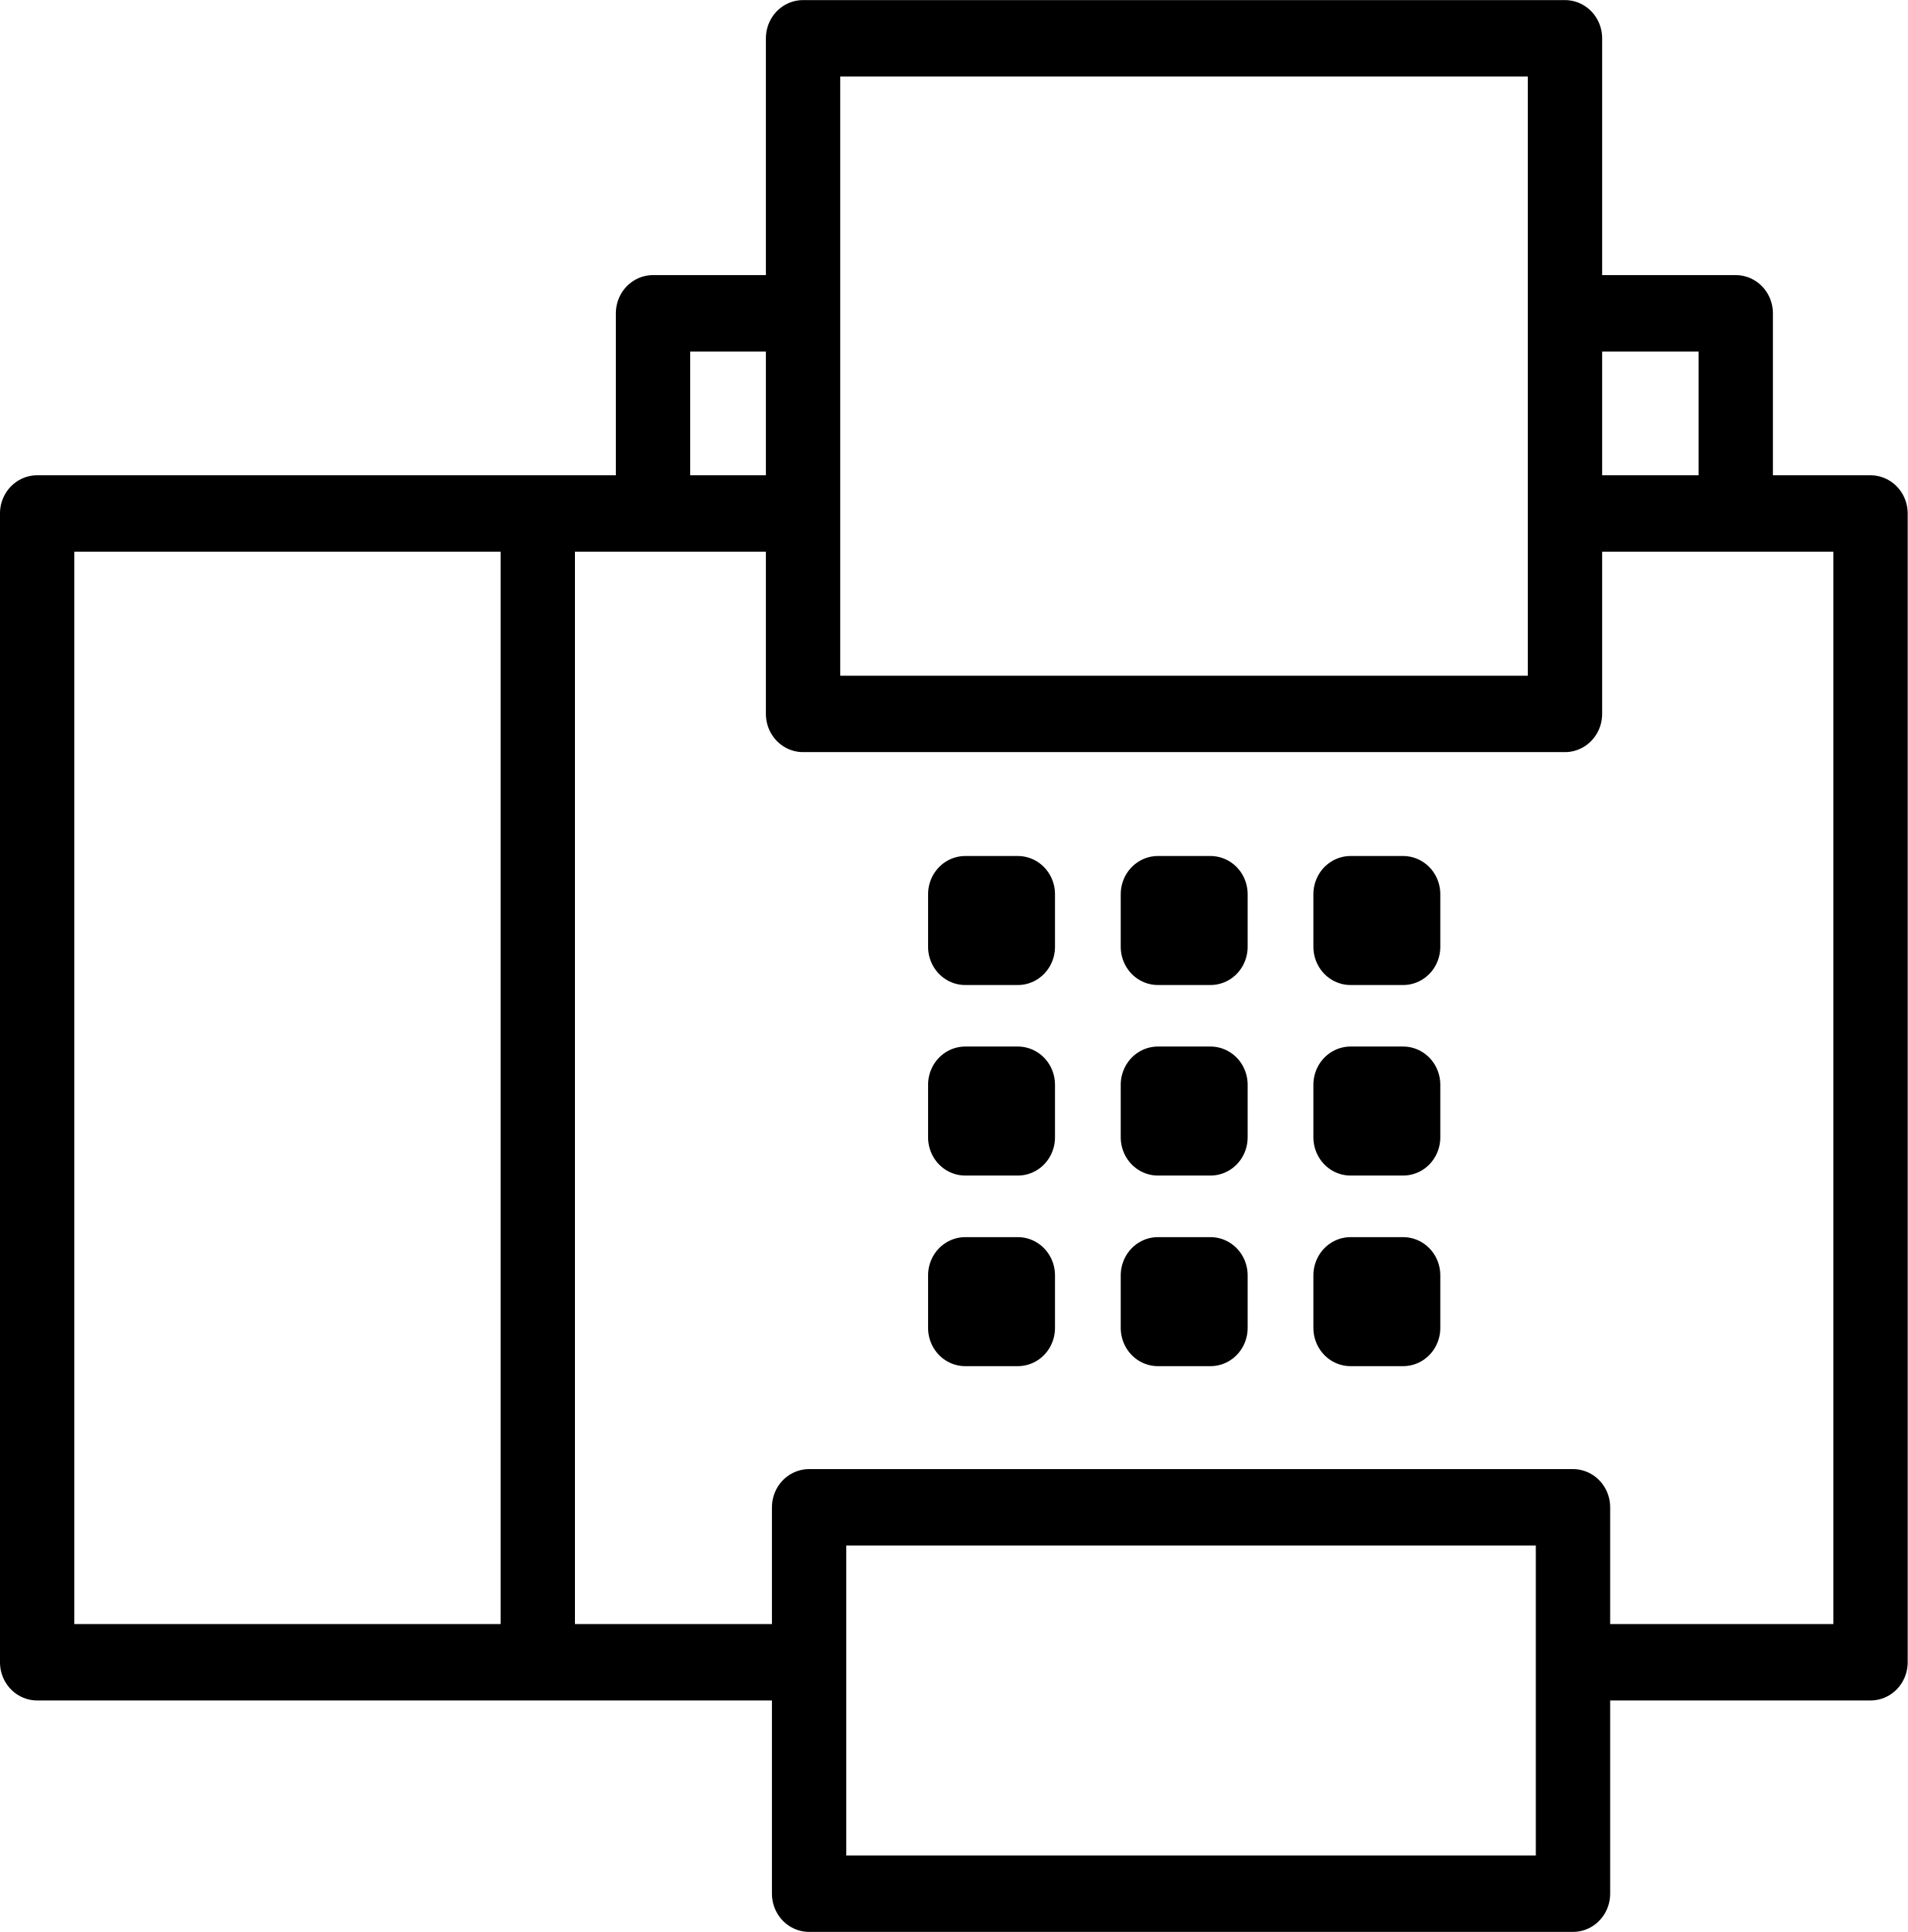
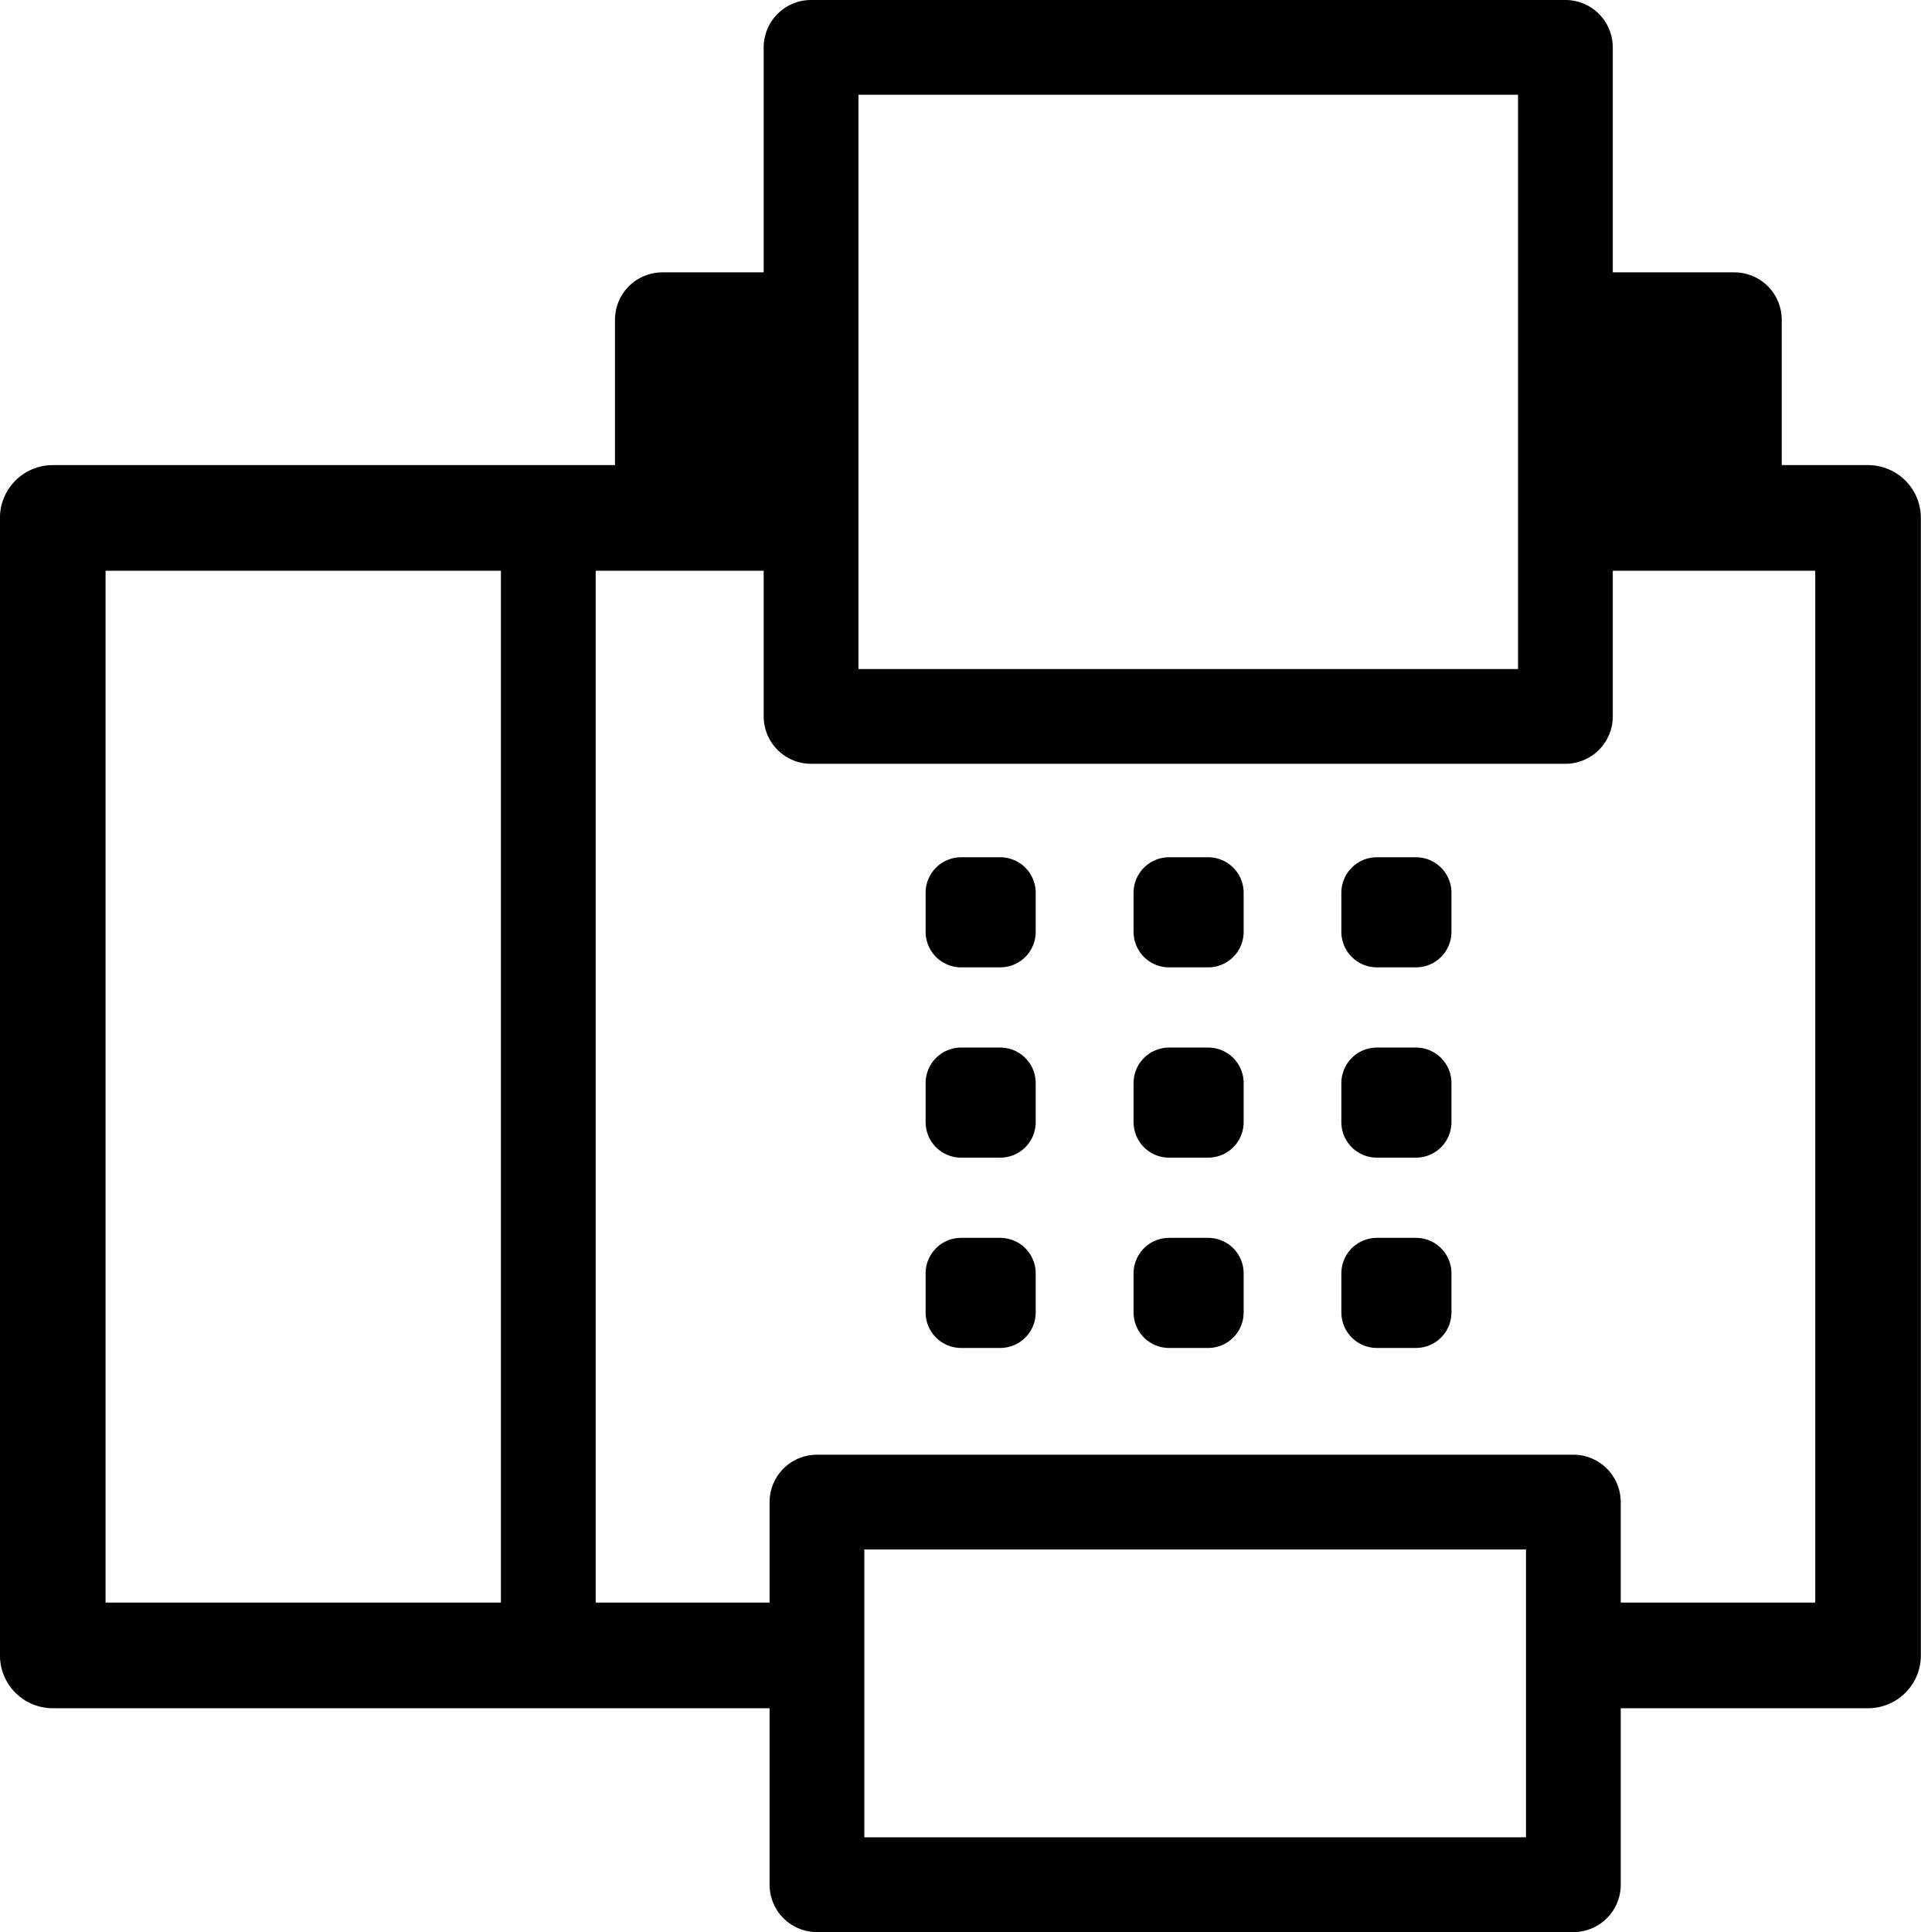
- <svg xmlns="http://www.w3.org/2000/svg" width="1.887in" height="1.911in" viewBox="0 0 47.926 48.53" version="1.1" id="svg1" xml:space="preserve">
+ <svg xmlns="http://www.w3.org/2000/svg" width="37.223mm" height="37.434mm" viewBox="0 0 37.223 37.434" version="1.1" id="svg1" xml:space="preserve">
  <defs id="defs1" />
-   <g id="g934" transform="matrix(0.2645833,0,0,0.2645833,-1694.371,-1578.841)">
-     <g id="g658" style="stroke:#000000;stroke-width:1.134;stroke-dasharray:none;stroke-opacity:1" transform="matrix(6.224276,0,0,6.397039,-27568.981,-3093.609)">
-       <path id="rect644" style="fill:none;stroke:#000000;stroke-width:1.134;stroke-linejoin:round;stroke-dasharray:none;stroke-opacity:1" d="m 5470.239,1441.089 h -11.543 v -17.051 h 11.418 m 12.375,0 h 4.175 v 17.051 h -4.097" />
-       <path style="fill:none;fill-opacity:1;stroke:#000000;stroke-width:1.134;stroke-linecap:butt;stroke-linejoin:round;stroke-dasharray:none;stroke-opacity:1" d="m 5466.333,1424.161 v 16.805" id="path644" />
-       <path id="rect645" style="fill:none;stroke:#000000;stroke-width:1.134;stroke-linejoin:round;stroke-dasharray:none;stroke-opacity:1" d="m 5468.091,1424.044 v -2.977 h 2.628 m 10.963,0 h 2.926 v 2.977" />
-       <rect style="fill:none;fill-opacity:1;stroke:#000000;stroke-width:1.134;stroke-linecap:butt;stroke-linejoin:round;stroke-dasharray:none;stroke-opacity:1" id="rect646" width="11.623" height="10.028" x="5470.38" y="1416.985" />
-       <rect style="fill:none;fill-opacity:1;stroke:#000000;stroke-width:1.134;stroke-linecap:butt;stroke-linejoin:round;stroke-dasharray:none;stroke-opacity:1" id="rect647" width="11.653" height="5.735" x="5470.472" y="1438.789" />
-       <g id="g657" transform="translate(74.42299)" style="stroke:#000000;stroke-width:1.134;stroke-dasharray:none;stroke-opacity:1">
-         <g id="g651" style="stroke:#000000;stroke-width:1.134;stroke-dasharray:none;stroke-opacity:1">
-           <rect style="fill:none;fill-opacity:1;stroke:#000000;stroke-width:1.134;stroke-linecap:butt;stroke-linejoin:round;stroke-dasharray:none;stroke-opacity:1" id="rect648" width="0.802" height="0.781" x="5398.431" y="1429.689" />
-           <rect style="fill:none;fill-opacity:1;stroke:#000000;stroke-width:1.134;stroke-linecap:butt;stroke-linejoin:round;stroke-dasharray:none;stroke-opacity:1" id="rect649" width="0.802" height="0.781" x="5398.431" y="1432.517" />
-           <rect style="fill:none;fill-opacity:1;stroke:#000000;stroke-width:1.134;stroke-linecap:butt;stroke-linejoin:round;stroke-dasharray:none;stroke-opacity:1" id="rect650" width="0.802" height="0.781" x="5398.431" y="1435.346" />
+   <g id="g186-9" transform="matrix(0.2645833,0,0,0.2645833,41.70641,-1395.042)">
+     <g id="g706" transform="matrix(11.68483,0,0,11.68483,-30889.088,7244.052)">
+       <path id="path692" style="fill:none;stroke:#000000;stroke-width:0.662;stroke-linejoin:round;stroke-dasharray:none;stroke-opacity:1" d="m 2635.057,-158.344 h -4.696 v -7.129 h 4.645 m 5.035,0 h 1.698 v 7.129 h -1.667" />
+       <path style="fill:none;fill-opacity:1;stroke:#000000;stroke-width:0.594;stroke-linecap:butt;stroke-linejoin:round;stroke-dasharray:none;stroke-opacity:1" d="m 2633.467,-165.421 v 7.027" id="path693" />
+       <path id="path694" style="fill:#000000;fill-opacity:1;stroke:#000000;stroke-width:0.594;stroke-linejoin:round;stroke-dasharray:none;stroke-opacity:1" d="m 2635.091,-166.715 h -0.909 v 1.245 h 0.906 z m 4.776,0 h 1.034 v 1.245 h -1.017 z" />
+       <rect style="fill:none;fill-opacity:1;stroke:#000000;stroke-width:0.594;stroke-linecap:butt;stroke-linejoin:round;stroke-dasharray:none;stroke-opacity:1" id="rect694" width="4.728" height="4.193" x="2635.114" y="-168.422" />
+       <rect style="fill:none;fill-opacity:1;stroke:#000000;stroke-width:0.594;stroke-linecap:butt;stroke-linejoin:round;stroke-dasharray:none;stroke-opacity:1" id="rect695" width="4.741" height="2.398" x="2635.151" y="-159.305" />
+       <g id="g705" transform="matrix(0.9720051,0,0,0.9720051,73.64298,-4.573194)">
+         <g id="g698">
+           <rect style="fill:none;fill-opacity:1;stroke:#000000;stroke-width:0.458;stroke-linecap:butt;stroke-linejoin:round;stroke-dasharray:none;stroke-opacity:1" id="rect696" width="0.252" height="0.252" x="2636.212" y="-163.117" />
+           <rect style="fill:none;fill-opacity:1;stroke:#000000;stroke-width:0.458;stroke-linecap:butt;stroke-linejoin:round;stroke-dasharray:none;stroke-opacity:1" id="rect697" width="0.252" height="0.252" x="2636.212" y="-161.89" />
+           <rect style="fill:none;fill-opacity:1;stroke:#000000;stroke-width:0.458;stroke-linecap:butt;stroke-linejoin:round;stroke-dasharray:none;stroke-opacity:1" id="rect698" width="0.252" height="0.252" x="2636.212" y="-160.663" />
        </g>
-         <g id="g653" transform="translate(2.938913)" style="stroke:#000000;stroke-width:1.134;stroke-dasharray:none;stroke-opacity:1">
-           <rect style="fill:none;fill-opacity:1;stroke:#000000;stroke-width:1.134;stroke-linecap:butt;stroke-linejoin:round;stroke-dasharray:none;stroke-opacity:1" id="rect651" width="0.802" height="0.781" x="5398.431" y="1429.689" />
-           <rect style="fill:none;fill-opacity:1;stroke:#000000;stroke-width:1.134;stroke-linecap:butt;stroke-linejoin:round;stroke-dasharray:none;stroke-opacity:1" id="rect652" width="0.802" height="0.781" x="5398.431" y="1432.517" />
-           <rect style="fill:none;fill-opacity:1;stroke:#000000;stroke-width:1.134;stroke-linecap:butt;stroke-linejoin:round;stroke-dasharray:none;stroke-opacity:1" id="rect653" width="0.802" height="0.781" x="5398.431" y="1435.346" />
+         <g id="g701" transform="translate(0.1168083)">
+           <rect style="fill:none;fill-opacity:1;stroke:#000000;stroke-width:0.458;stroke-linecap:butt;stroke-linejoin:round;stroke-dasharray:none;stroke-opacity:1" id="rect699" width="0.252" height="0.252" x="2637.436" y="-163.117" />
+           <rect style="fill:none;fill-opacity:1;stroke:#000000;stroke-width:0.458;stroke-linecap:butt;stroke-linejoin:round;stroke-dasharray:none;stroke-opacity:1" id="rect700" width="0.252" height="0.252" x="2637.436" y="-161.89" />
+           <rect style="fill:none;fill-opacity:1;stroke:#000000;stroke-width:0.458;stroke-linecap:butt;stroke-linejoin:round;stroke-dasharray:none;stroke-opacity:1" id="rect701" width="0.252" height="0.252" x="2637.436" y="-160.663" />
        </g>
-         <g id="g656" transform="translate(5.877825)" style="stroke:#000000;stroke-width:1.134;stroke-dasharray:none;stroke-opacity:1">
-           <rect style="fill:none;fill-opacity:1;stroke:#000000;stroke-width:1.134;stroke-linecap:butt;stroke-linejoin:round;stroke-dasharray:none;stroke-opacity:1" id="rect654" width="0.802" height="0.781" x="5398.431" y="1429.689" />
-           <rect style="fill:none;fill-opacity:1;stroke:#000000;stroke-width:1.134;stroke-linecap:butt;stroke-linejoin:round;stroke-dasharray:none;stroke-opacity:1" id="rect655" width="0.802" height="0.781" x="5398.431" y="1432.517" />
-           <rect style="fill:none;fill-opacity:1;stroke:#000000;stroke-width:1.134;stroke-linecap:butt;stroke-linejoin:round;stroke-dasharray:none;stroke-opacity:1" id="rect656" width="0.802" height="0.781" x="5398.431" y="1435.346" />
+         <g id="g704" transform="translate(0.2338608)">
+           <rect style="fill:none;fill-opacity:1;stroke:#000000;stroke-width:0.458;stroke-linecap:butt;stroke-linejoin:round;stroke-dasharray:none;stroke-opacity:1" id="rect702" width="0.252" height="0.252" x="2638.659" y="-163.117" />
+           <rect style="fill:none;fill-opacity:1;stroke:#000000;stroke-width:0.458;stroke-linecap:butt;stroke-linejoin:round;stroke-dasharray:none;stroke-opacity:1" id="rect703" width="0.252" height="0.252" x="2638.659" y="-161.89" />
+           <rect style="fill:none;fill-opacity:1;stroke:#000000;stroke-width:0.458;stroke-linecap:butt;stroke-linejoin:round;stroke-dasharray:none;stroke-opacity:1" id="rect704" width="0.252" height="0.252" x="2638.659" y="-160.663" />
        </g>
      </g>
    </g>
  </g>
</svg>
